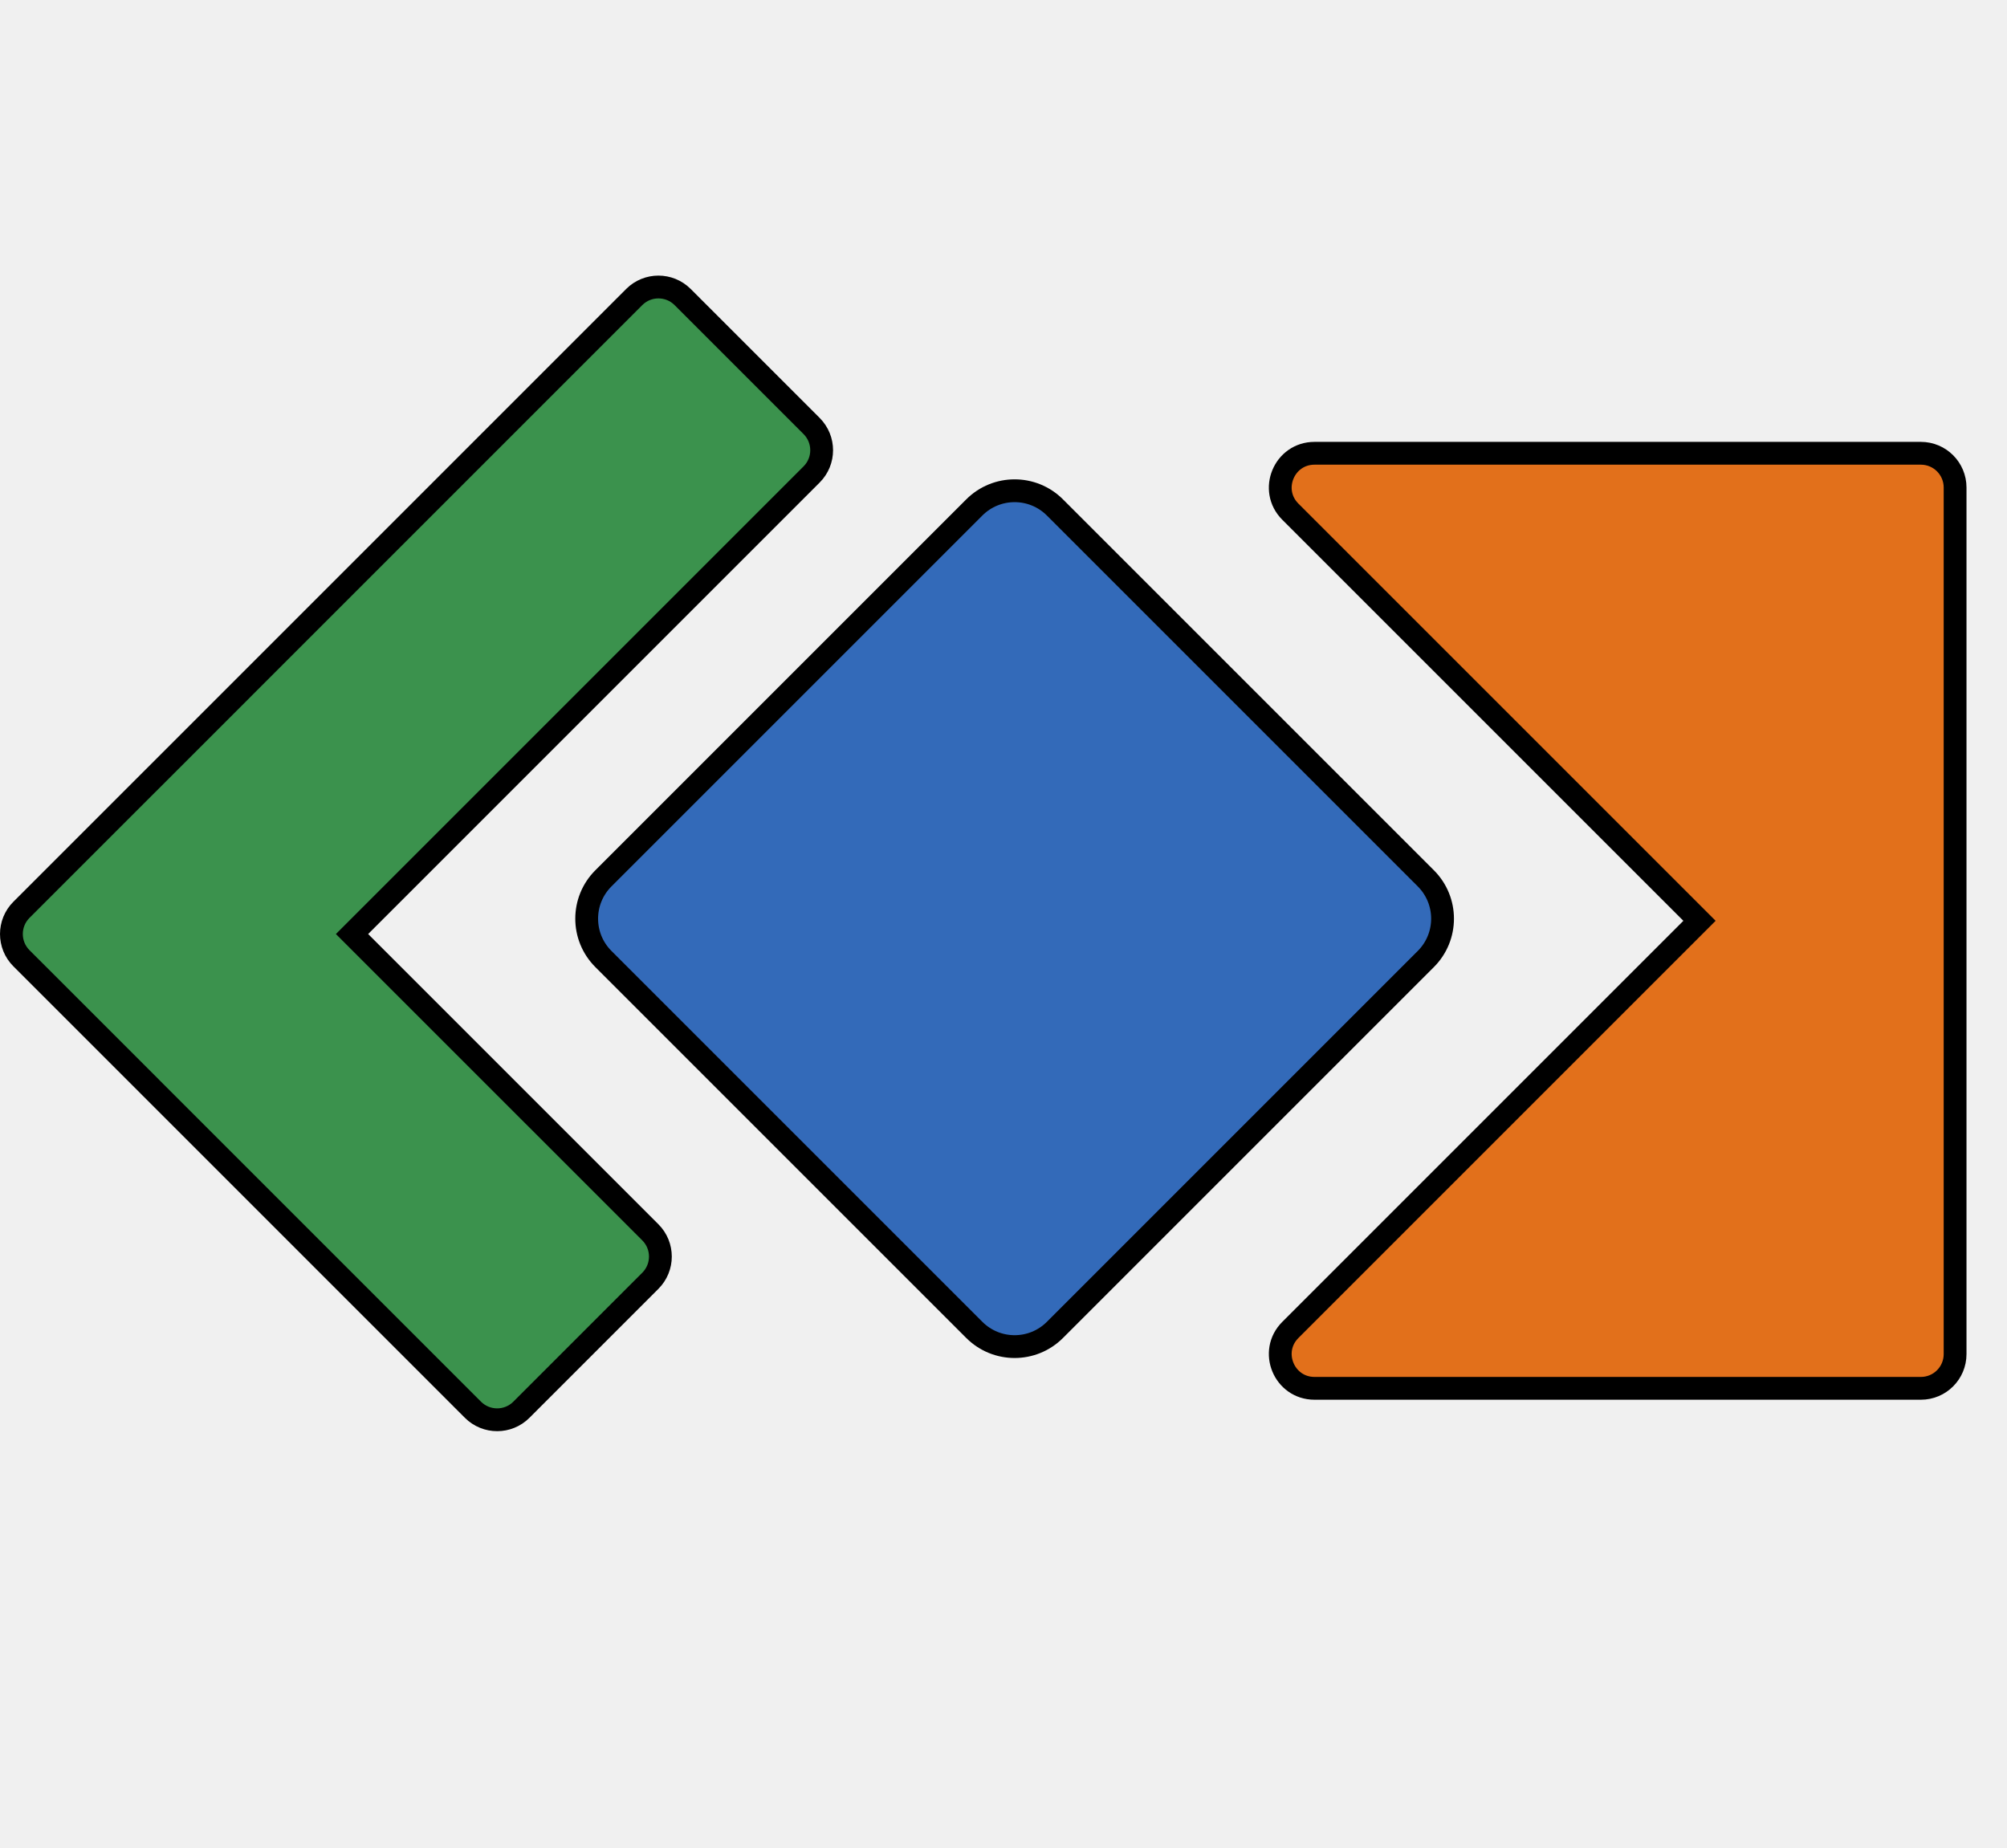
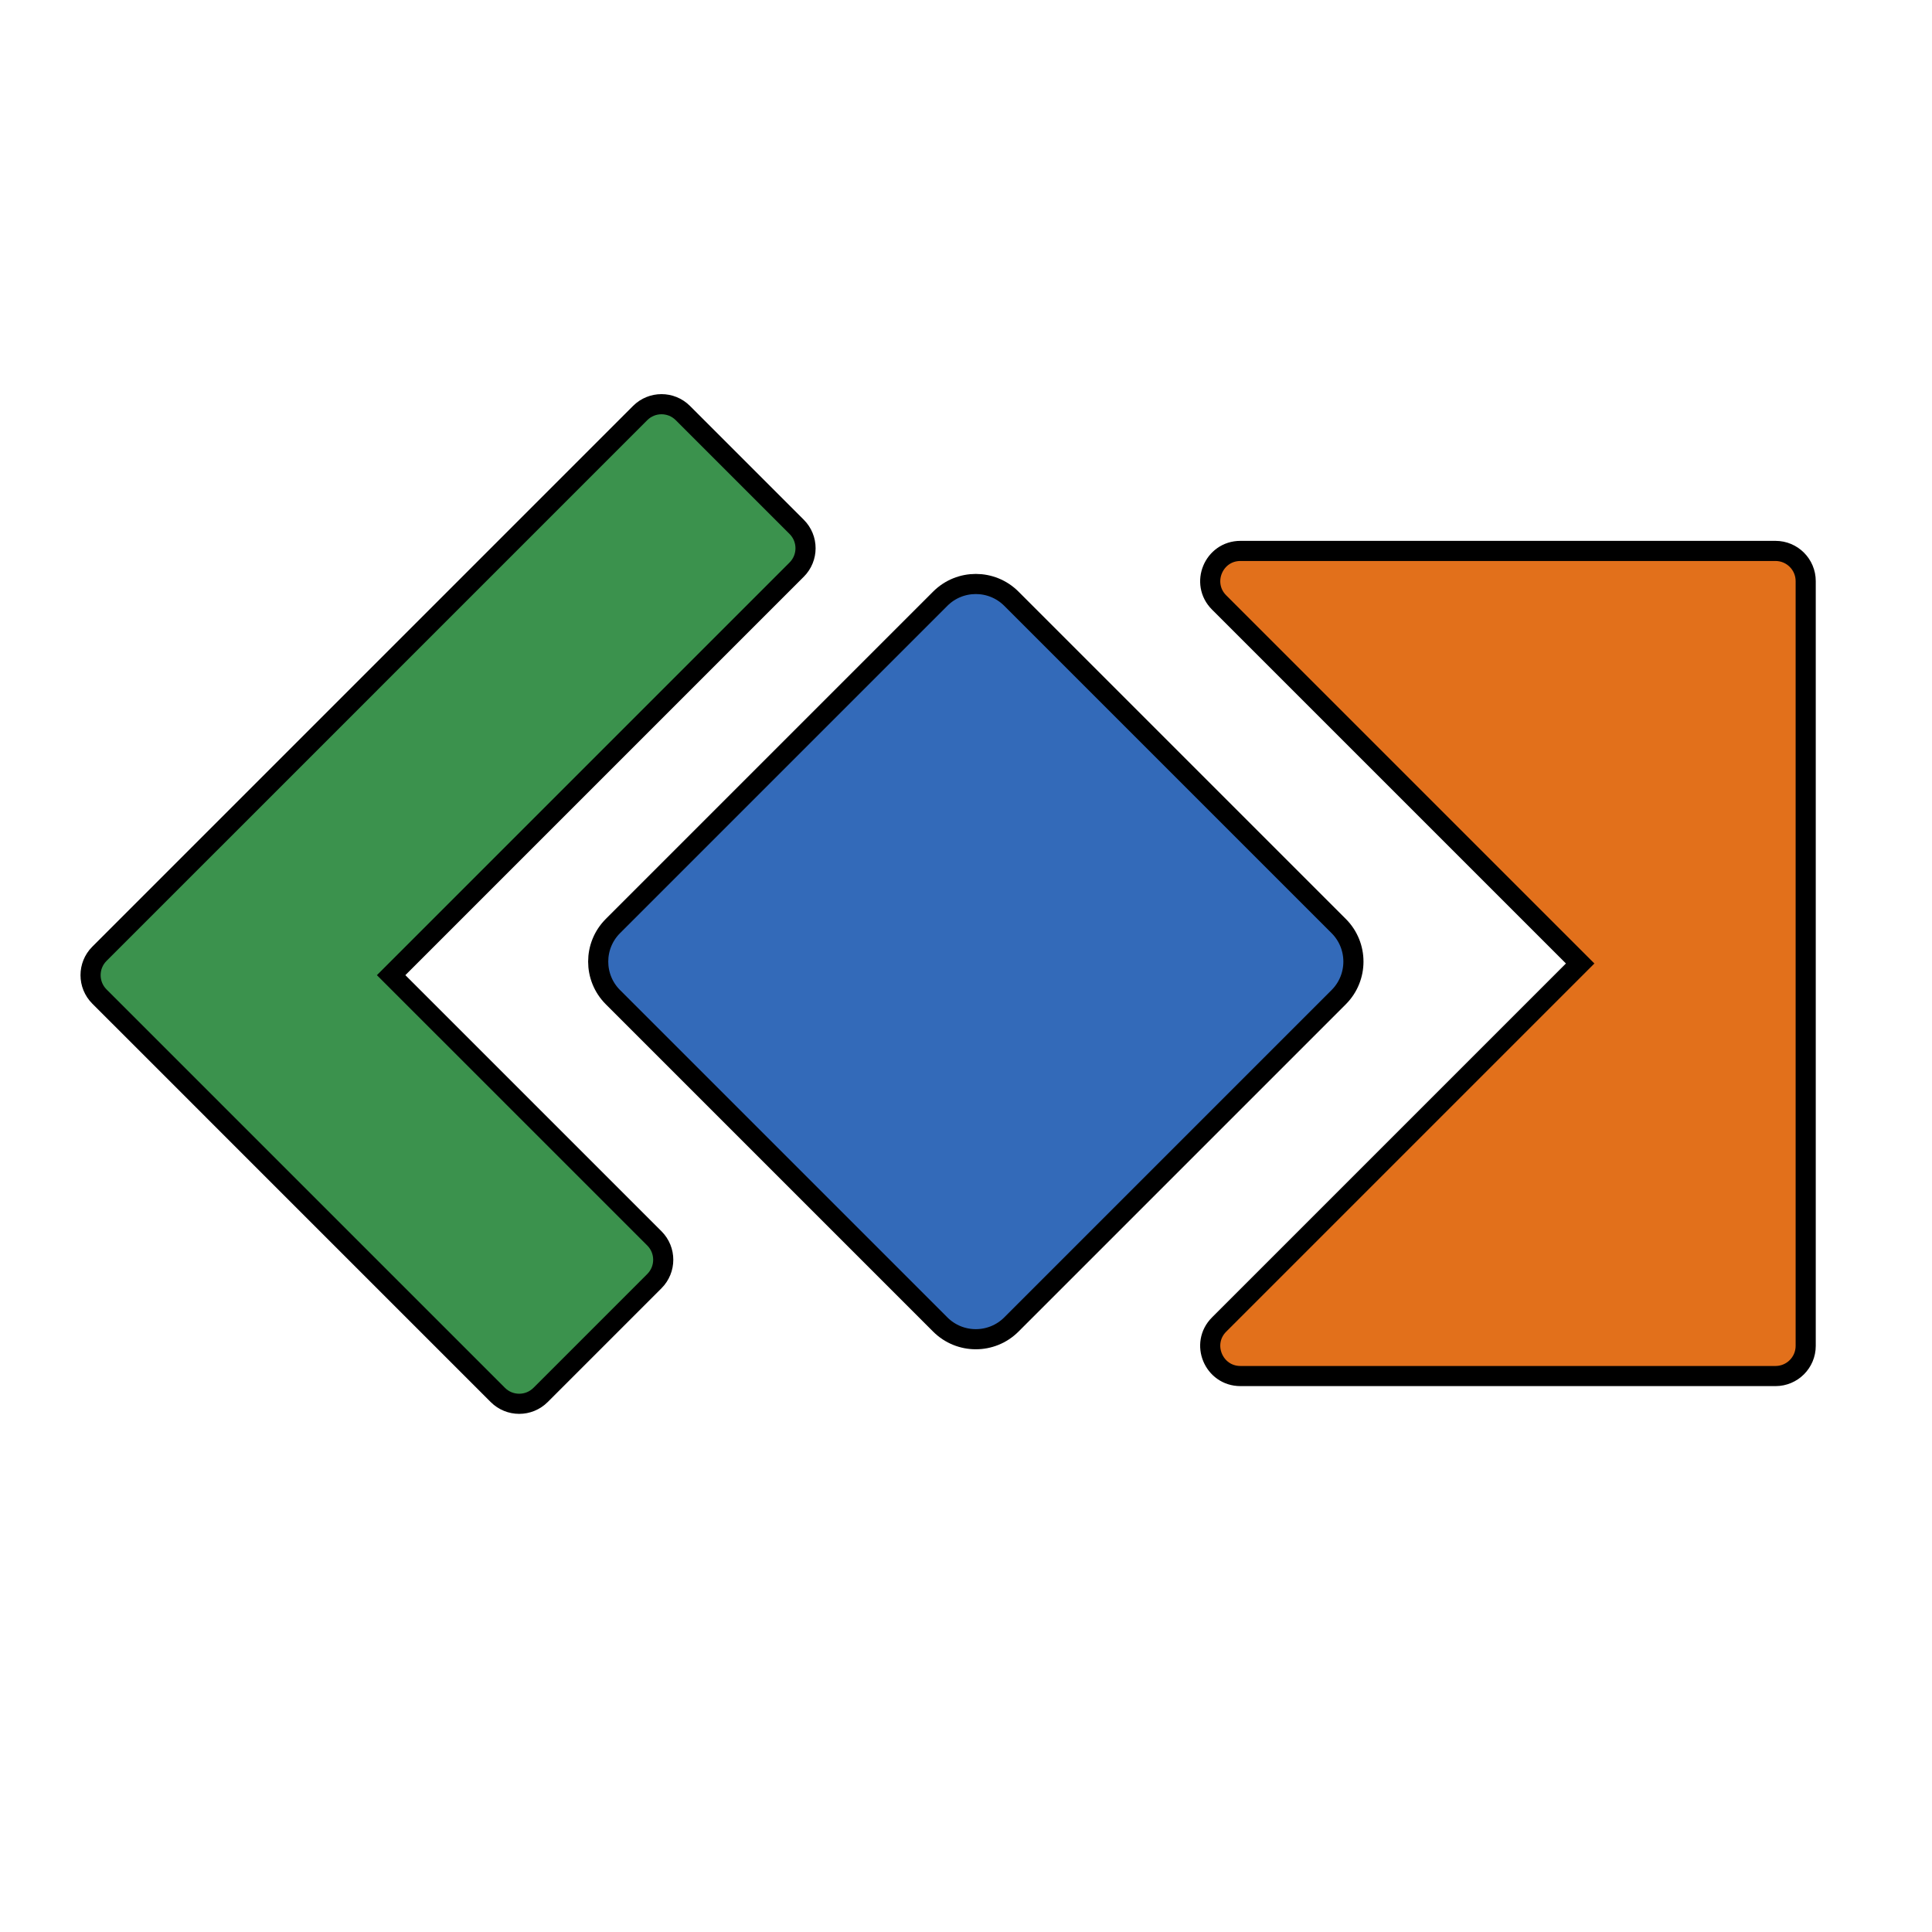
- <svg xmlns="http://www.w3.org/2000/svg" width="88" height="81" viewBox="0 0 88 81" fill="none">
-   <path d="M27.809 13.024L6.598 34.236C6.597 34.236 6.597 34.237 6.596 34.237L0.939 39.894C0.354 40.48 0.354 41.43 0.939 42.016L6.596 47.672C6.597 47.673 6.598 47.674 6.598 47.675L20.738 61.815C21.324 62.4 22.274 62.4 22.86 61.815L28.517 56.158C29.102 55.572 29.102 54.622 28.517 54.036L15.435 40.955L35.588 20.802C36.173 20.217 36.173 19.267 35.588 18.681L29.931 13.024C29.345 12.438 28.395 12.438 27.809 13.024Z" fill="#3B924D" stroke="black" />
-   <path d="M85.724 59.375L85.724 47.964C85.724 47.963 85.724 47.962 85.724 47.961L85.724 32.789L85.724 21.375C85.724 20.547 85.052 19.875 84.224 19.875L57.638 19.875C56.302 19.875 55.632 21.491 56.577 22.436L74.517 40.375L56.577 58.315C55.632 59.26 56.302 60.875 57.638 60.875L84.224 60.875C85.052 60.875 85.724 60.204 85.724 59.375Z" fill="#E2701B" stroke="black" />
-   <rect x="64.287" y="40.281" width="28" height="28" rx="2.5" transform="rotate(135 64.2866 40.2812)" fill="#336AB9" stroke="black" />
+ <svg xmlns="http://www.w3.org/2000/svg" baseProfile="tiny-ps" version="1.2" width="96" height="96" viewBox="0 0 96 96">
+   <rect width="96" height="96" fill="#FFFFFF" />
+   <g transform="translate(4 7.5)">
+     <path d="M27.809 13.024L6.598 34.236C6.597 34.236 6.597 34.237 6.596 34.237L0.939 39.894C0.354 40.48 0.354 41.43 0.939 42.016L6.596 47.672C6.597 47.673 6.598 47.674 6.598 47.675L20.738 61.815C21.324 62.4 22.274 62.4 22.86 61.815L28.517 56.158C29.102 55.572 29.102 54.622 28.517 54.036L15.435 40.955L35.588 20.802C36.173 20.217 36.173 19.267 35.588 18.681L29.931 13.024C29.345 12.438 28.395 12.438 27.809 13.024Z" fill="#3B924D" stroke="#000000" />
+     <path d="M85.724 59.375L85.724 47.964C85.724 47.963 85.724 47.962 85.724 47.961L85.724 32.789L85.724 21.375C85.724 20.547 85.052 19.875 84.224 19.875L57.638 19.875C56.302 19.875 55.632 21.491 56.577 22.436L74.517 40.375L56.577 58.315C55.632 59.26 56.302 60.875 57.638 60.875L84.224 60.875C85.052 60.875 85.724 60.204 85.724 59.375Z" fill="#E2701B" stroke="#000000" />
+     <rect x="64.287" y="40.281" width="28" height="28" rx="2.5" transform="rotate(135 64.2866 40.2812)" fill="#336AB9" stroke="#000000" />
+   </g>
</svg>
